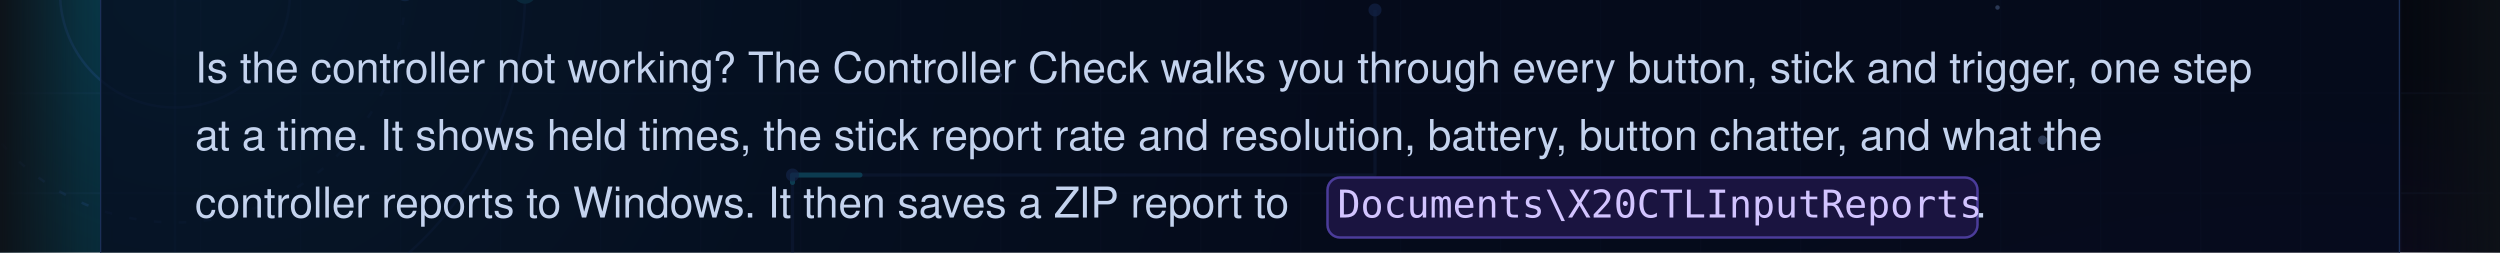
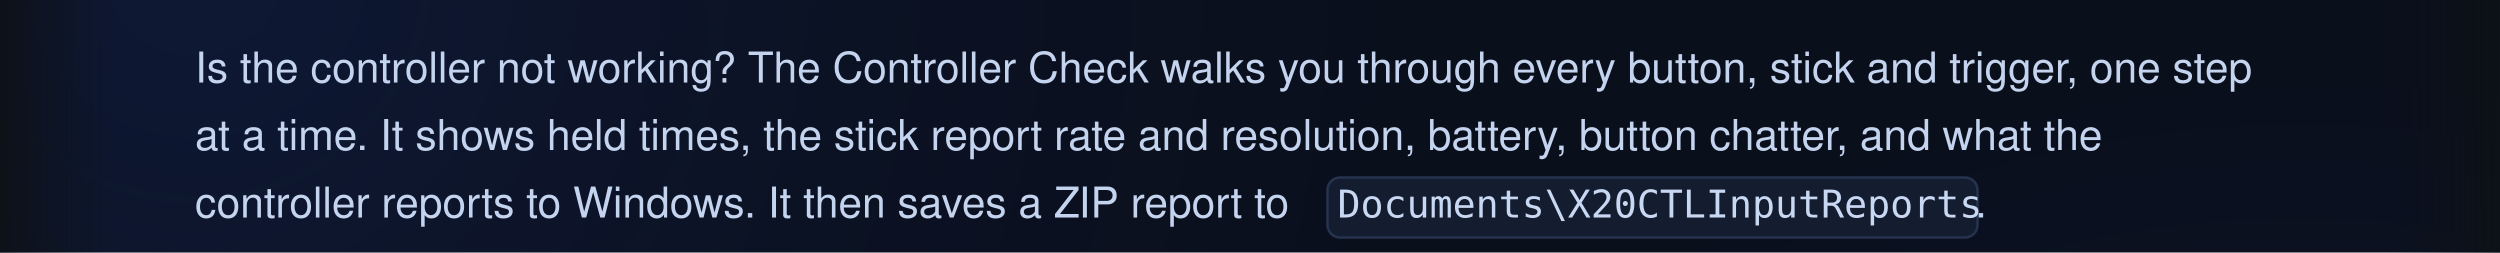
<svg xmlns="http://www.w3.org/2000/svg" viewBox="0 0 1000 101" width="1000" height="101" role="img" aria-label="Is the controller not working? The Controller Check walks you through every button, stick and trigger, one step at a time. It shows held times, the stick report rate and resolution, battery, button ch">
  <defs>
    <radialGradient id="bg_1d4ed8">
      <stop offset="0" stop-color="#1d4ed8" />
      <stop offset=".55" stop-color="#1d4ed8" stop-opacity=".3" />
      <stop offset="1" stop-color="#1d4ed8" stop-opacity="0" />
    </radialGradient>
-     <radialGradient id="bg_0891b2">
-       <stop offset="0" stop-color="#0891b2" />
-       <stop offset=".55" stop-color="#0891b2" stop-opacity=".3" />
-       <stop offset="1" stop-color="#0891b2" stop-opacity="0" />
+     <radialGradient id="bg_1e40af">
+       <stop offset="0" stop-color="#1e40af" />
+       <stop offset=".55" stop-color="#1e40af" stop-opacity=".3" />
+       <stop offset="1" stop-color="#1e40af" stop-opacity="0" />
    </radialGradient>
-     <radialGradient id="bg_4f46e5">
-       <stop offset="0" stop-color="#4f46e5" />
-       <stop offset=".55" stop-color="#4f46e5" stop-opacity=".3" />
-       <stop offset="1" stop-color="#4f46e5" stop-opacity="0" />
+     <radialGradient id="bg_312e81">
+       <stop offset="0" stop-color="#312e81" />
+       <stop offset=".55" stop-color="#312e81" stop-opacity=".3" />
+       <stop offset="1" stop-color="#312e81" stop-opacity="0" />
    </radialGradient>
-     <radialGradient id="bg_0e7490">
-       <stop offset="0" stop-color="#0e7490" />
-       <stop offset=".55" stop-color="#0e7490" stop-opacity=".3" />
-       <stop offset="1" stop-color="#0e7490" stop-opacity="0" />
+     <radialGradient id="bg_1e3a8a">
+       <stop offset="0" stop-color="#1e3a8a" />
+       <stop offset=".55" stop-color="#1e3a8a" stop-opacity=".3" />
+       <stop offset="1" stop-color="#1e3a8a" stop-opacity="0" />
    </radialGradient>
-     <radialGradient id="bg_6d28d9">
-       <stop offset="0" stop-color="#6d28d9" />
-       <stop offset=".55" stop-color="#6d28d9" stop-opacity=".3" />
-       <stop offset="1" stop-color="#6d28d9" stop-opacity="0" />
+     <radialGradient id="bg_1d4ed8">
+       <stop offset="0" stop-color="#1d4ed8" />
+       <stop offset=".55" stop-color="#1d4ed8" stop-opacity=".3" />
+       <stop offset="1" stop-color="#1d4ed8" stop-opacity="0" />
    </radialGradient>
    <pattern id="bg_grid" width="40" height="40" patternUnits="userSpaceOnUse" patternTransform="translate(0 -3)">
      <path d="M40 0H0V40" fill="none" stroke="#6ea0ff" stroke-opacity=".055" />
    </pattern>
    <linearGradient id="bg_hbar" x1="0" y1="0" x2="0" y2="1">
-       <stop offset="0" stop-color="#22d3ee" />
-       <stop offset="1" stop-color="#8b5cf6" />
+       <stop offset="0" stop-color="#4da3ff" />
+       <stop offset="1" stop-color="#4da3ff" />
    </linearGradient>
    <clipPath id="bg_clip">
      <path d="M0 0 H1000 V101 H0 V0 Z" />
    </clipPath>
  </defs>
  <style>.bgA{animation:bgA 40s ease-in-out infinite alternate}.bgB{animation:bgB 52s ease-in-out infinite alternate}.bgC{animation:bgC 64s ease-in-out infinite alternate}@keyframes bgA{to{transform:translate(70px,30px)}}@keyframes bgB{to{transform:translate(-80px,40px)}}@keyframes bgC{to{transform:translate(50px,-50px)}}.bgP{stroke-dasharray:30 970;animation:bgP 9s linear infinite}@keyframes bgP{from{stroke-dashoffset:1000}to{stroke-dashoffset:0}}.bgR{animation:bgR 60s linear infinite}@keyframes bgR{to{transform:rotate(360deg)}}.bgRr{animation:bgR 90s linear infinite reverse}.bgF{animation:bgF 14s ease-in-out infinite alternate}@keyframes bgF{to{transform:translateY(-18px)}}.bgU{animation:bgU 26s linear infinite}@keyframes bgU{from{transform:translateY(0);opacity:0}10%{opacity:.8}90%{opacity:.8}to{transform:translateY(-360px);opacity:0}}.t{font-family:-apple-system,"Segoe UI",Helvetica,Arial,sans-serif}.mo{font-family:ui-monospace,SFMono-Regular,Consolas,Menlo,monospace}@media (prefers-reduced-motion:reduce){*{animation:none!important}}</style>
-   <path d="M0 0 H1000 V101 H0 V0 Z" fill="#04070f" />
+   <path d="M0 0 H1000 V101 H0 V0 Z" fill="#0a0f1c" />
  <g clip-path="url(#bg_clip)">
    <g class="bgB">
-       <circle cx="80" cy="-13" r="480" fill="url(#bg_0e7490)" opacity="0.5" />
+       <circle cx="80" cy="-13" r="480" fill="url(#bg_1e3a8a)" opacity="0.22" />
    </g>
    <g class="bgC">
-       <circle cx="920" cy="507" r="480" fill="url(#bg_6d28d9)" opacity="0.5" />
+       <circle cx="920" cy="507" r="480" fill="url(#bg_1d4ed8)" opacity="0.22" />
    </g>
-     <rect width="1000" height="101" fill="url(#bg_grid)" />
-     <g transform="translate(0 -14723)">
-       <path d="M12 14885 H265 V14925 H580 V14859 H317 V14793 H550 V14727" fill="none" stroke="#2b4b86" stroke-opacity=".55" stroke-width="1.3" stroke-linejoin="round" />
-       <path d="M12 14885 H265 V14925 H580 V14859 H317 V14793 H550 V14727" pathLength="1000" fill="none" stroke="#22d3ee" stroke-width="2" stroke-linecap="round" stroke-linejoin="round" class="bgP" style="animation-delay:-0.2s" />
-       <circle cx="12" cy="14885" r="2.6" fill="#3b6bc4" opacity=".7" />
-       <circle cx="265" cy="14925" r="2.6" fill="#3b6bc4" opacity=".7" />
-       <circle cx="580" cy="14859" r="2.6" fill="#3b6bc4" opacity=".7" />
-       <circle cx="317" cy="14793" r="2.6" fill="#3b6bc4" opacity=".7" />
-       <circle cx="550" cy="14727" r="2.6" fill="#3b6bc4" opacity=".7" />
-     </g>
-     <g transform="translate(70 -3)" opacity=".5">
-       <circle r="140" fill="none" stroke="#2f5dae" stroke-opacity=".6" />
-       <circle r="92" fill="none" stroke="#2f5dae" stroke-opacity=".45" stroke-dasharray="3 7" />
-       <circle r="46" fill="none" stroke="#2f5dae" stroke-opacity=".5" />
-       <line x1="-140" x2="140" stroke="#2f5dae" stroke-opacity=".3" />
-       <line y1="-140" y2="140" stroke="#2f5dae" stroke-opacity=".3" />
-       <g class="bgR">
-         <circle cx="140" r="4.5" fill="#22d3ee" />
-       </g>
-       <g class="bgRr">
-         <circle cx="92" r="3.5" fill="#4da3ff" />
-       </g>
-     </g>
-     <circle cx="524" cy="343" r="1.4" fill="#9fc4ff" class="bgU" style="animation-duration:28s;animation-delay:-14s" />
-     <circle cx="789" cy="313" r="1.9" fill="#9fc4ff" class="bgU" style="animation-duration:37s;animation-delay:-14s" />
-     <circle cx="865" cy="230" r="1.6" fill="#9fc4ff" class="bgU" style="animation-duration:27s;animation-delay:-14s" />
-     <circle cx="689" cy="411" r="1.4" fill="#9fc4ff" class="bgU" style="animation-duration:28s;animation-delay:-24s" />
-     <circle cx="484" cy="318" r="1.3" fill="#9fc4ff" class="bgU" style="animation-duration:37s;animation-delay:-13s" />
-     <circle cx="126" cy="278" r="1.4" fill="#9fc4ff" class="bgU" style="animation-duration:36s;animation-delay:-7s" />
-     <circle cx="743" cy="449" r="0.9" fill="#9fc4ff" class="bgU" style="animation-duration:33s;animation-delay:-20s" />
-     <circle cx="493" cy="308" r="1.2" fill="#9fc4ff" class="bgU" style="animation-duration:37s;animation-delay:-10s" />
-     <circle cx="799" cy="3" r="0.9" fill="#9fc4ff" class="bgU" style="animation-duration:35s;animation-delay:-6s" />
-     <circle cx="709" cy="75" r="1.7" fill="#9fc4ff" class="bgU" style="animation-duration:22s;animation-delay:-11s" />
-     <circle cx="851" cy="430" r="1.7" fill="#9fc4ff" class="bgU" style="animation-duration:28s;animation-delay:-1s" />
-     <circle cx="476" cy="336" r="0.9" fill="#9fc4ff" class="bgU" style="animation-duration:31s;animation-delay:-13s" />
-     <circle cx="400" cy="30" r="0.8" fill="#9fc4ff" class="bgU" style="animation-duration:33s;animation-delay:-5s" />
-     <circle cx="41" cy="355" r="1.0" fill="#9fc4ff" class="bgU" style="animation-duration:37s;animation-delay:-9s" />
-     <circle cx="685" cy="468" r="0.9" fill="#9fc4ff" class="bgU" style="animation-duration:21s;animation-delay:-20s" />
-     <circle cx="968" cy="432" r="1.8" fill="#9fc4ff" class="bgU" style="animation-duration:37s;animation-delay:-1s" />
-     <circle cx="914" cy="359" r="1.0" fill="#9fc4ff" class="bgU" style="animation-duration:24s;animation-delay:-5s" />
-     <circle cx="817" cy="56" r="1.8" fill="#9fc4ff" class="bgU" style="animation-duration:26s;animation-delay:-2s" />
-     <circle cx="176" cy="366" r="1.3" fill="#9fc4ff" class="bgU" style="animation-duration:26s;animation-delay:-10s" />
-     <circle cx="378" cy="296" r="1.8" fill="#9fc4ff" class="bgU" style="animation-duration:29s;animation-delay:-23s" />
  </g>
  <defs>
    <linearGradient id="fdl">
      <stop offset="0" stop-color="#0d1117" stop-opacity="0.95" />
      <stop offset="0.35" stop-color="#0d1117" stop-opacity="0.55" />
      <stop offset="0.7" stop-color="#0d1117" stop-opacity="0.18" />
      <stop offset="1" stop-color="#0d1117" stop-opacity="0" />
    </linearGradient>
    <linearGradient id="fdr" x1="1" x2="0">
      <stop offset="0" stop-color="#0d1117" stop-opacity="0.95" />
      <stop offset="0.35" stop-color="#0d1117" stop-opacity="0.55" />
      <stop offset="0.7" stop-color="#0d1117" stop-opacity="0.18" />
      <stop offset="1" stop-color="#0d1117" stop-opacity="0" />
    </linearGradient>
  </defs>
  <rect width="46" height="101" fill="url(#fdl)" />
  <rect x="954" width="46" height="101" fill="url(#fdr)" />
-   <defs>
-     <clipPath id="cc">
-       <rect x="40" y="0" width="920" height="101" />
-     </clipPath>
-   </defs>
-   <g clip-path="url(#cc)">
-     <g transform="translate(40 -16)">
-       <path d="M0 0 H920 V133 H0 V0 Z" fill="#060c1f" fill-opacity=".76" stroke="#1b2f57" />
-     </g>
-   </g>
  <text x="78.0" y="33.0" class="t" font-size="17" fill="#c4d3ee" textLength="843.0" lengthAdjust="spacingAndGlyphs">Is the controller not working? The Controller Check walks you through every button, stick and trigger, one step</text>
  <text x="78.0" y="60.0" class="t" font-size="17" fill="#c4d3ee" textLength="790.0" lengthAdjust="spacingAndGlyphs">at a time. It shows held times, the stick report rate and resolution, battery, button chatter, and what the</text>
  <text x="78.0" y="87.0" class="t" font-size="17" fill="#c4d3ee" textLength="449.0" lengthAdjust="spacingAndGlyphs">controller reports to Windows. It then saves a ZIP report to</text>
-   <rect x="531.0" y="71.0" width="260.0" height="24" rx="5" fill="#1a1440" stroke="#4b3c9a" />
-   <text x="535.0" y="87.0" class="mo" font-size="15.3" fill="#d2c4ff" textLength="252.0" lengthAdjust="spacingAndGlyphs">Documents\X20CTLInputReports</text>
+   <rect x="531.0" y="71.0" width="260.0" height="24" rx="5" fill="#141c30" stroke="#26334f" />
+   <text x="535.0" y="87.0" class="mo" font-size="15.3" fill="#c9d8f2" textLength="252.0" lengthAdjust="spacingAndGlyphs">Documents\X20CTLInputReports</text>
  <text x="790.0" y="87.0" class="t" font-size="17" fill="#c4d3ee" textLength="4.0" lengthAdjust="spacingAndGlyphs">.</text>
</svg>
